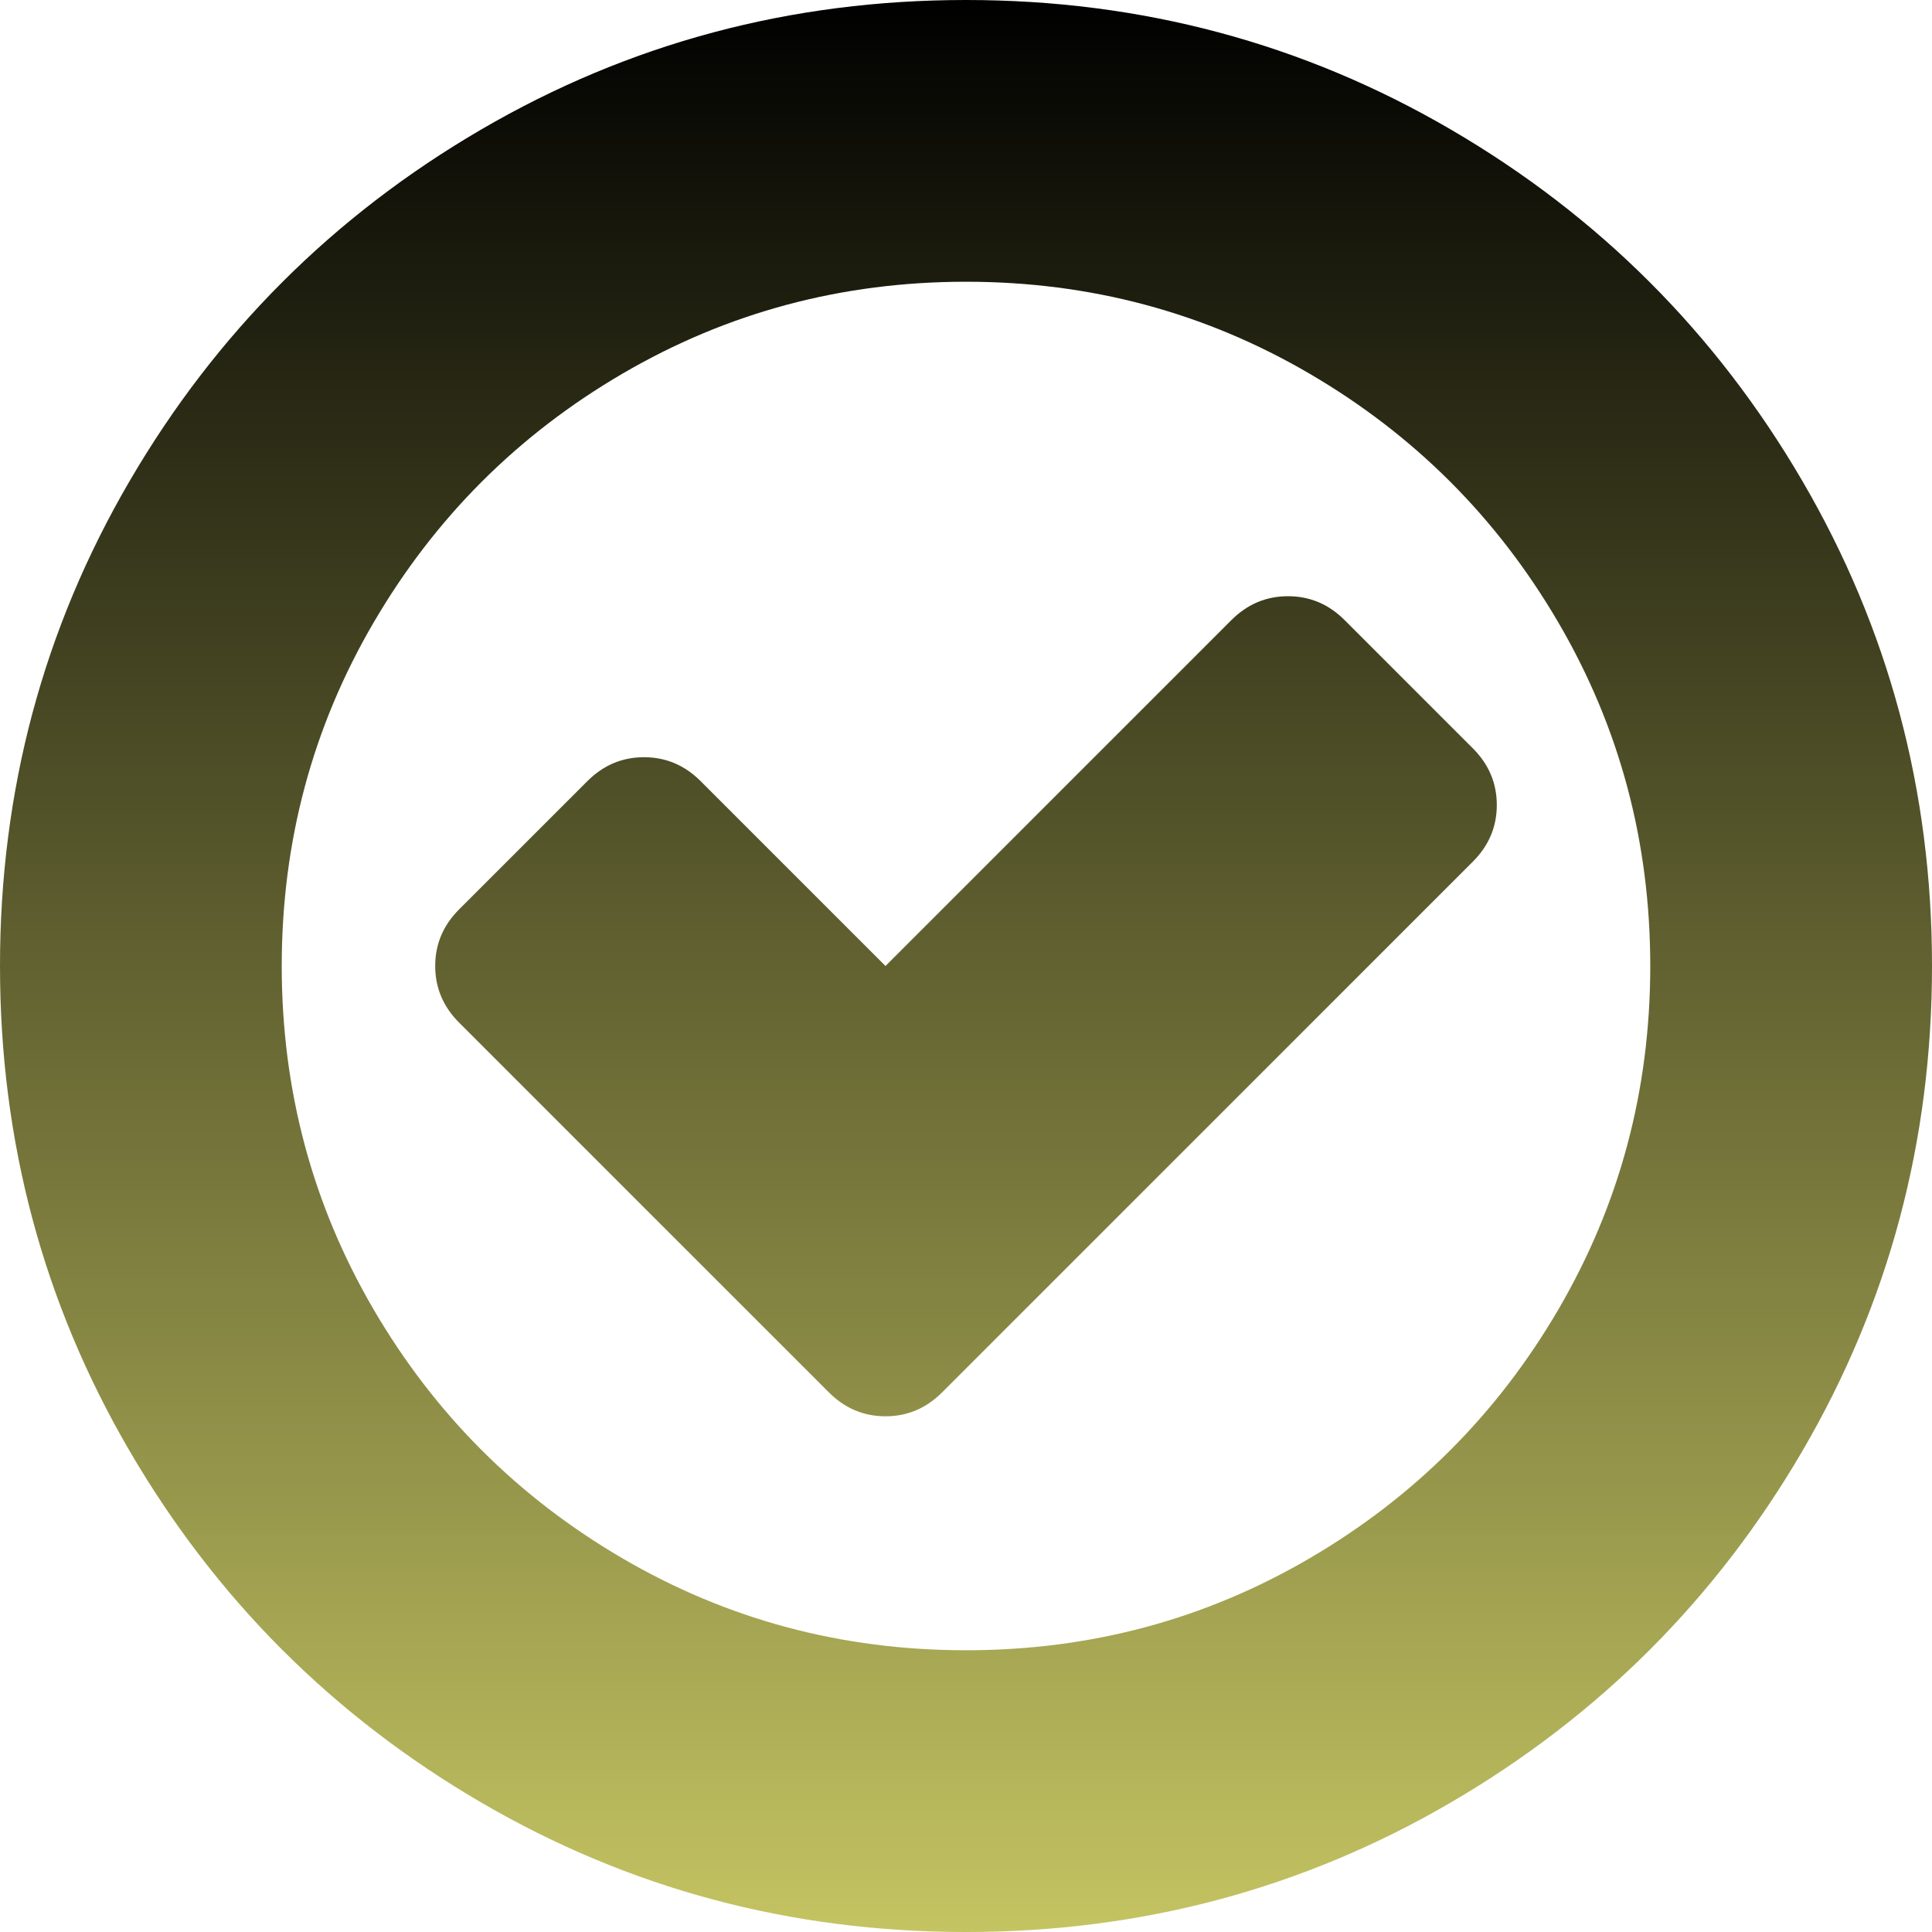
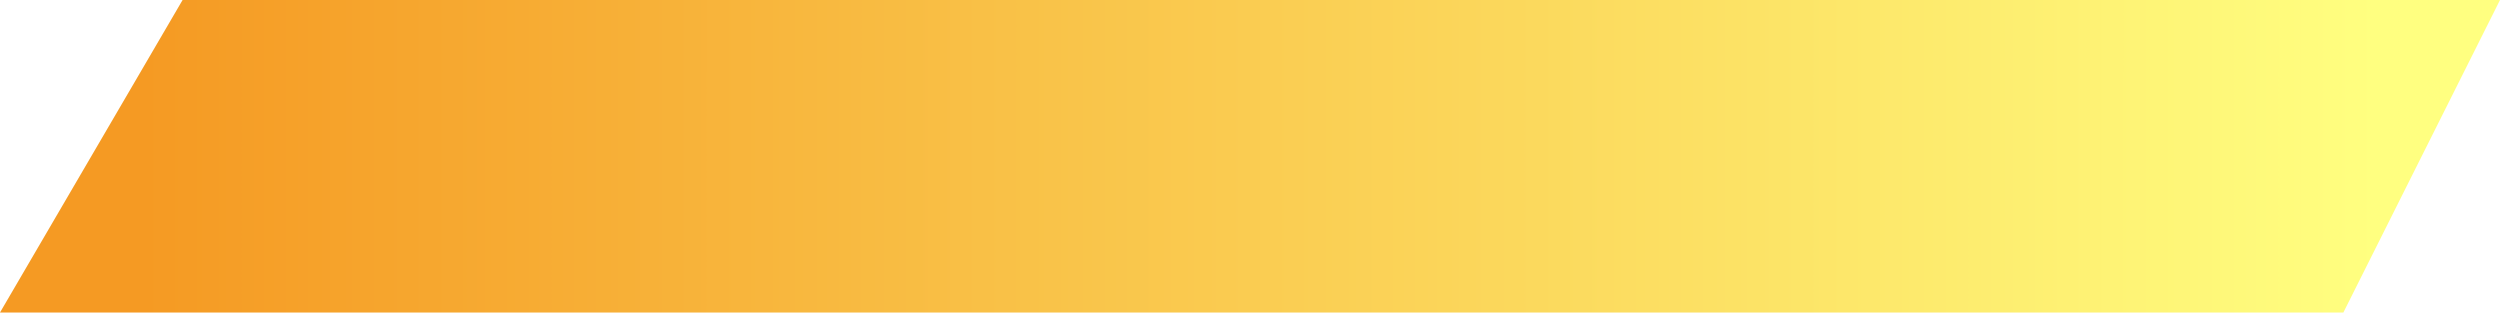
- <svg xmlns="http://www.w3.org/2000/svg" version="1.1" width="70px" height="70px">
+ <svg xmlns="http://www.w3.org/2000/svg" version="1.1" width="80px" height="10px">
  <defs>
-     <linearGradient gradientUnits="userSpaceOnUse" x1="35" y1="0" x2="35" y2="91.128" id="LinearGradient8">
-       <stop id="Stop9" stop-color="#000000" offset="0" />
-       <stop id="Stop10" stop-color="#ffff80" offset="1" />
+     <linearGradient gradientUnits="userSpaceOnUse" x1="4.543" y1="4.547" x2="76.097" y2="4.547" id="LinearGradient11">
+       <stop id="Stop12" stop-color="#f59a23" offset="0" />
+       <stop id="Stop13" stop-color="#ffff80" offset="1" />
    </linearGradient>
  </defs>
-   <g transform="matrix(1 0 0 1 -152 -89 )">
-     <path d="M 54.232 29.167  C 54.232 29.957  53.943 30.64  53.366 31.217  L 34.134 50.449  C 33.557 51.026  32.873 51.315  32.083 51.315  C 31.293 51.315  30.61 51.026  30.033 50.449  L 16.634 37.051  C 16.057 36.474  15.768 35.79  15.768 35  C 15.768 34.21  16.057 33.526  16.634 32.949  L 21.283 28.301  C 21.86 27.724  22.543 27.435  23.333 27.435  C 24.123 27.435  24.807 27.724  25.384 28.301  L 32.083 35  L 44.616 22.467  C 45.193 21.89  45.877 21.602  46.667 21.602  C 47.457 21.602  48.14 21.89  48.717 22.467  L 53.366 27.116  C 53.943 27.693  54.232 28.377  54.232 29.167  Z M 56.465 47.441  C 58.683 43.644  59.792 39.497  59.792 35  C 59.792 30.503  58.683 26.356  56.465 22.559  C 54.247 18.761  51.239 15.753  47.441 13.535  C 43.644 11.317  39.497 10.208  35 10.208  C 30.503 10.208  26.356 11.317  22.559 13.535  C 18.761 15.753  15.753 18.761  13.535 22.559  C 11.317 26.356  10.208 30.503  10.208 35  C 10.208 39.497  11.317 43.644  13.535 47.441  C 15.753 51.239  18.761 54.247  22.559 56.465  C 26.356 58.683  30.503 59.792  35 59.792  C 39.497 59.792  43.644 58.683  47.441 56.465  C 51.239 54.247  54.247 51.239  56.465 47.441  Z M 65.306 17.432  C 68.435 22.794  70 28.65  70 35  C 70 41.35  68.435 47.206  65.306 52.568  C 62.177 57.931  57.931 62.177  52.568 65.306  C 47.206 68.435  41.35 70  35 70  C 28.65 70  22.794 68.435  17.432 65.306  C 12.069 62.177  7.823 57.931  4.694 52.568  C 1.565 47.206  0 41.35  0 35  C 0 28.65  1.565 22.794  4.694 17.432  C 7.823 12.069  12.069 7.823  17.432 4.694  C 22.794 1.565  28.65 0  35 0  C 41.35 0  47.206 1.565  52.568 4.694  C 57.931 7.823  62.177 12.069  65.306 17.432  Z " fill-rule="nonzero" fill="url(#LinearGradient8)" stroke="none" transform="matrix(1 0 0 1 152 89 )" />
+   <g transform="matrix(1 0 0 1 -48 -258 )">
+     <path d="M 0 10  L 5.843 0  L 80 0  L 74.988 10  L 0 10  Z " fill-rule="nonzero" fill="url(#LinearGradient11)" stroke="none" transform="matrix(1 0 0 1 48 258 )" />
  </g>
</svg>
